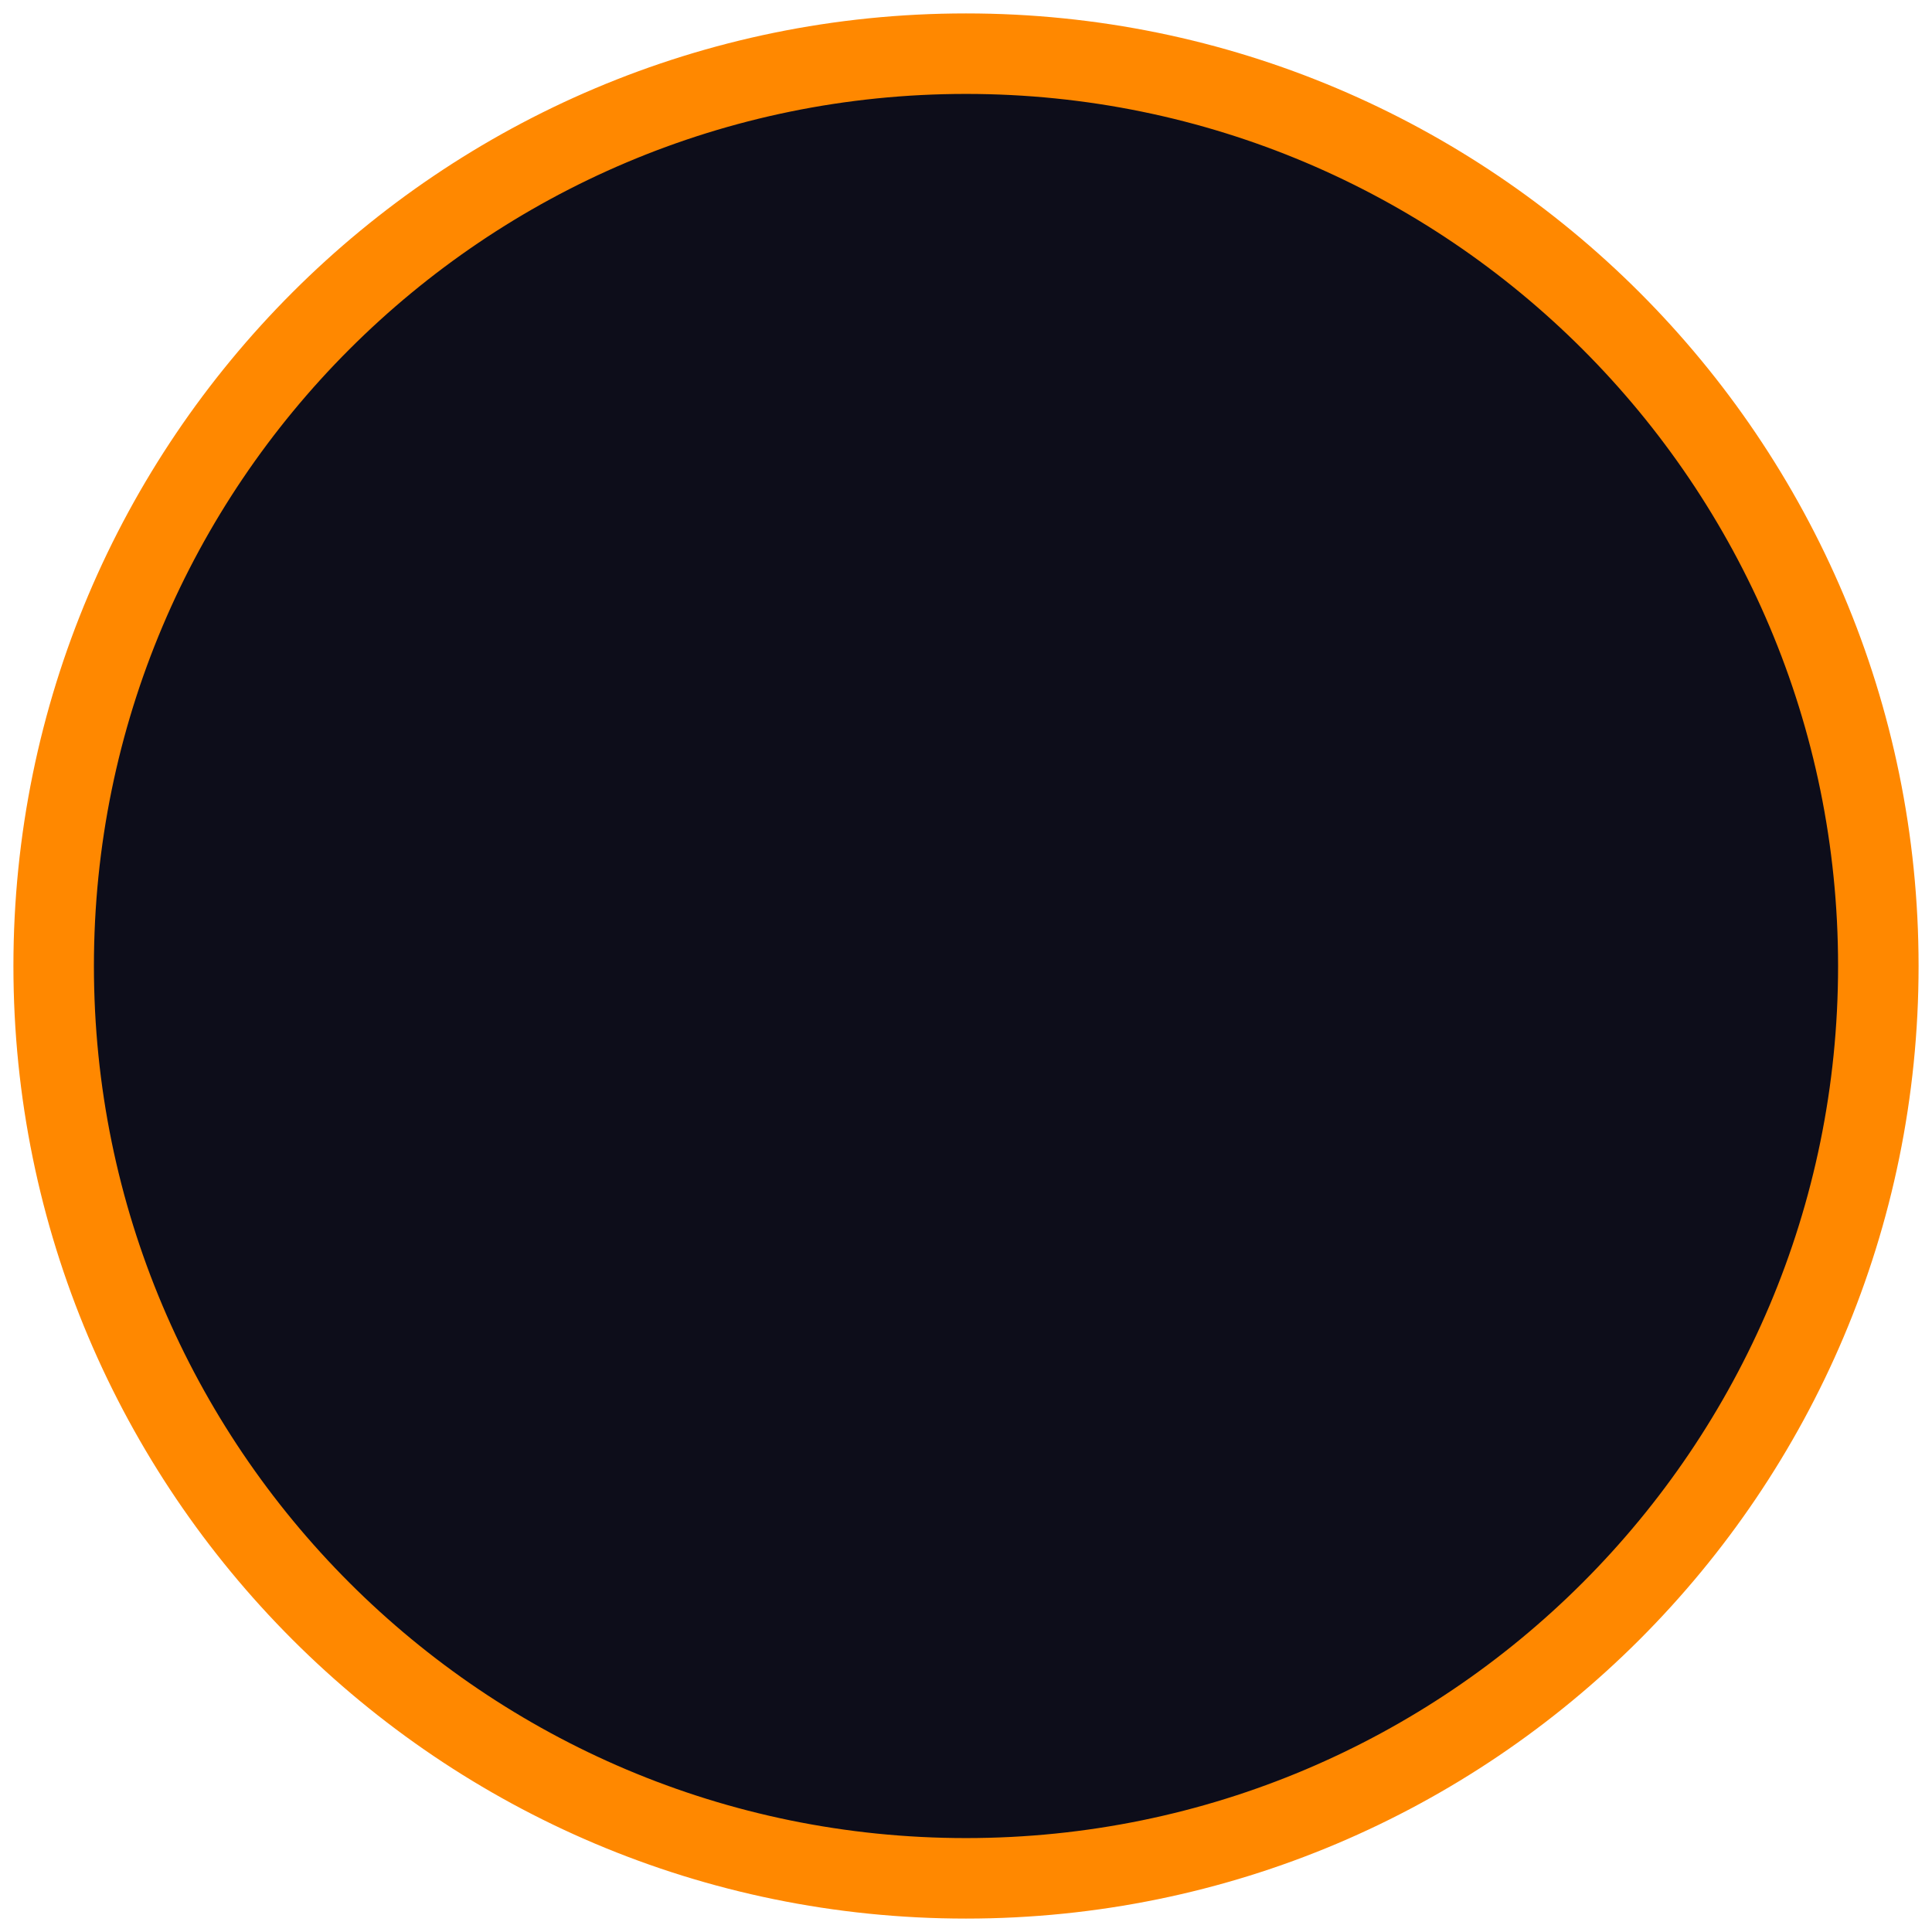
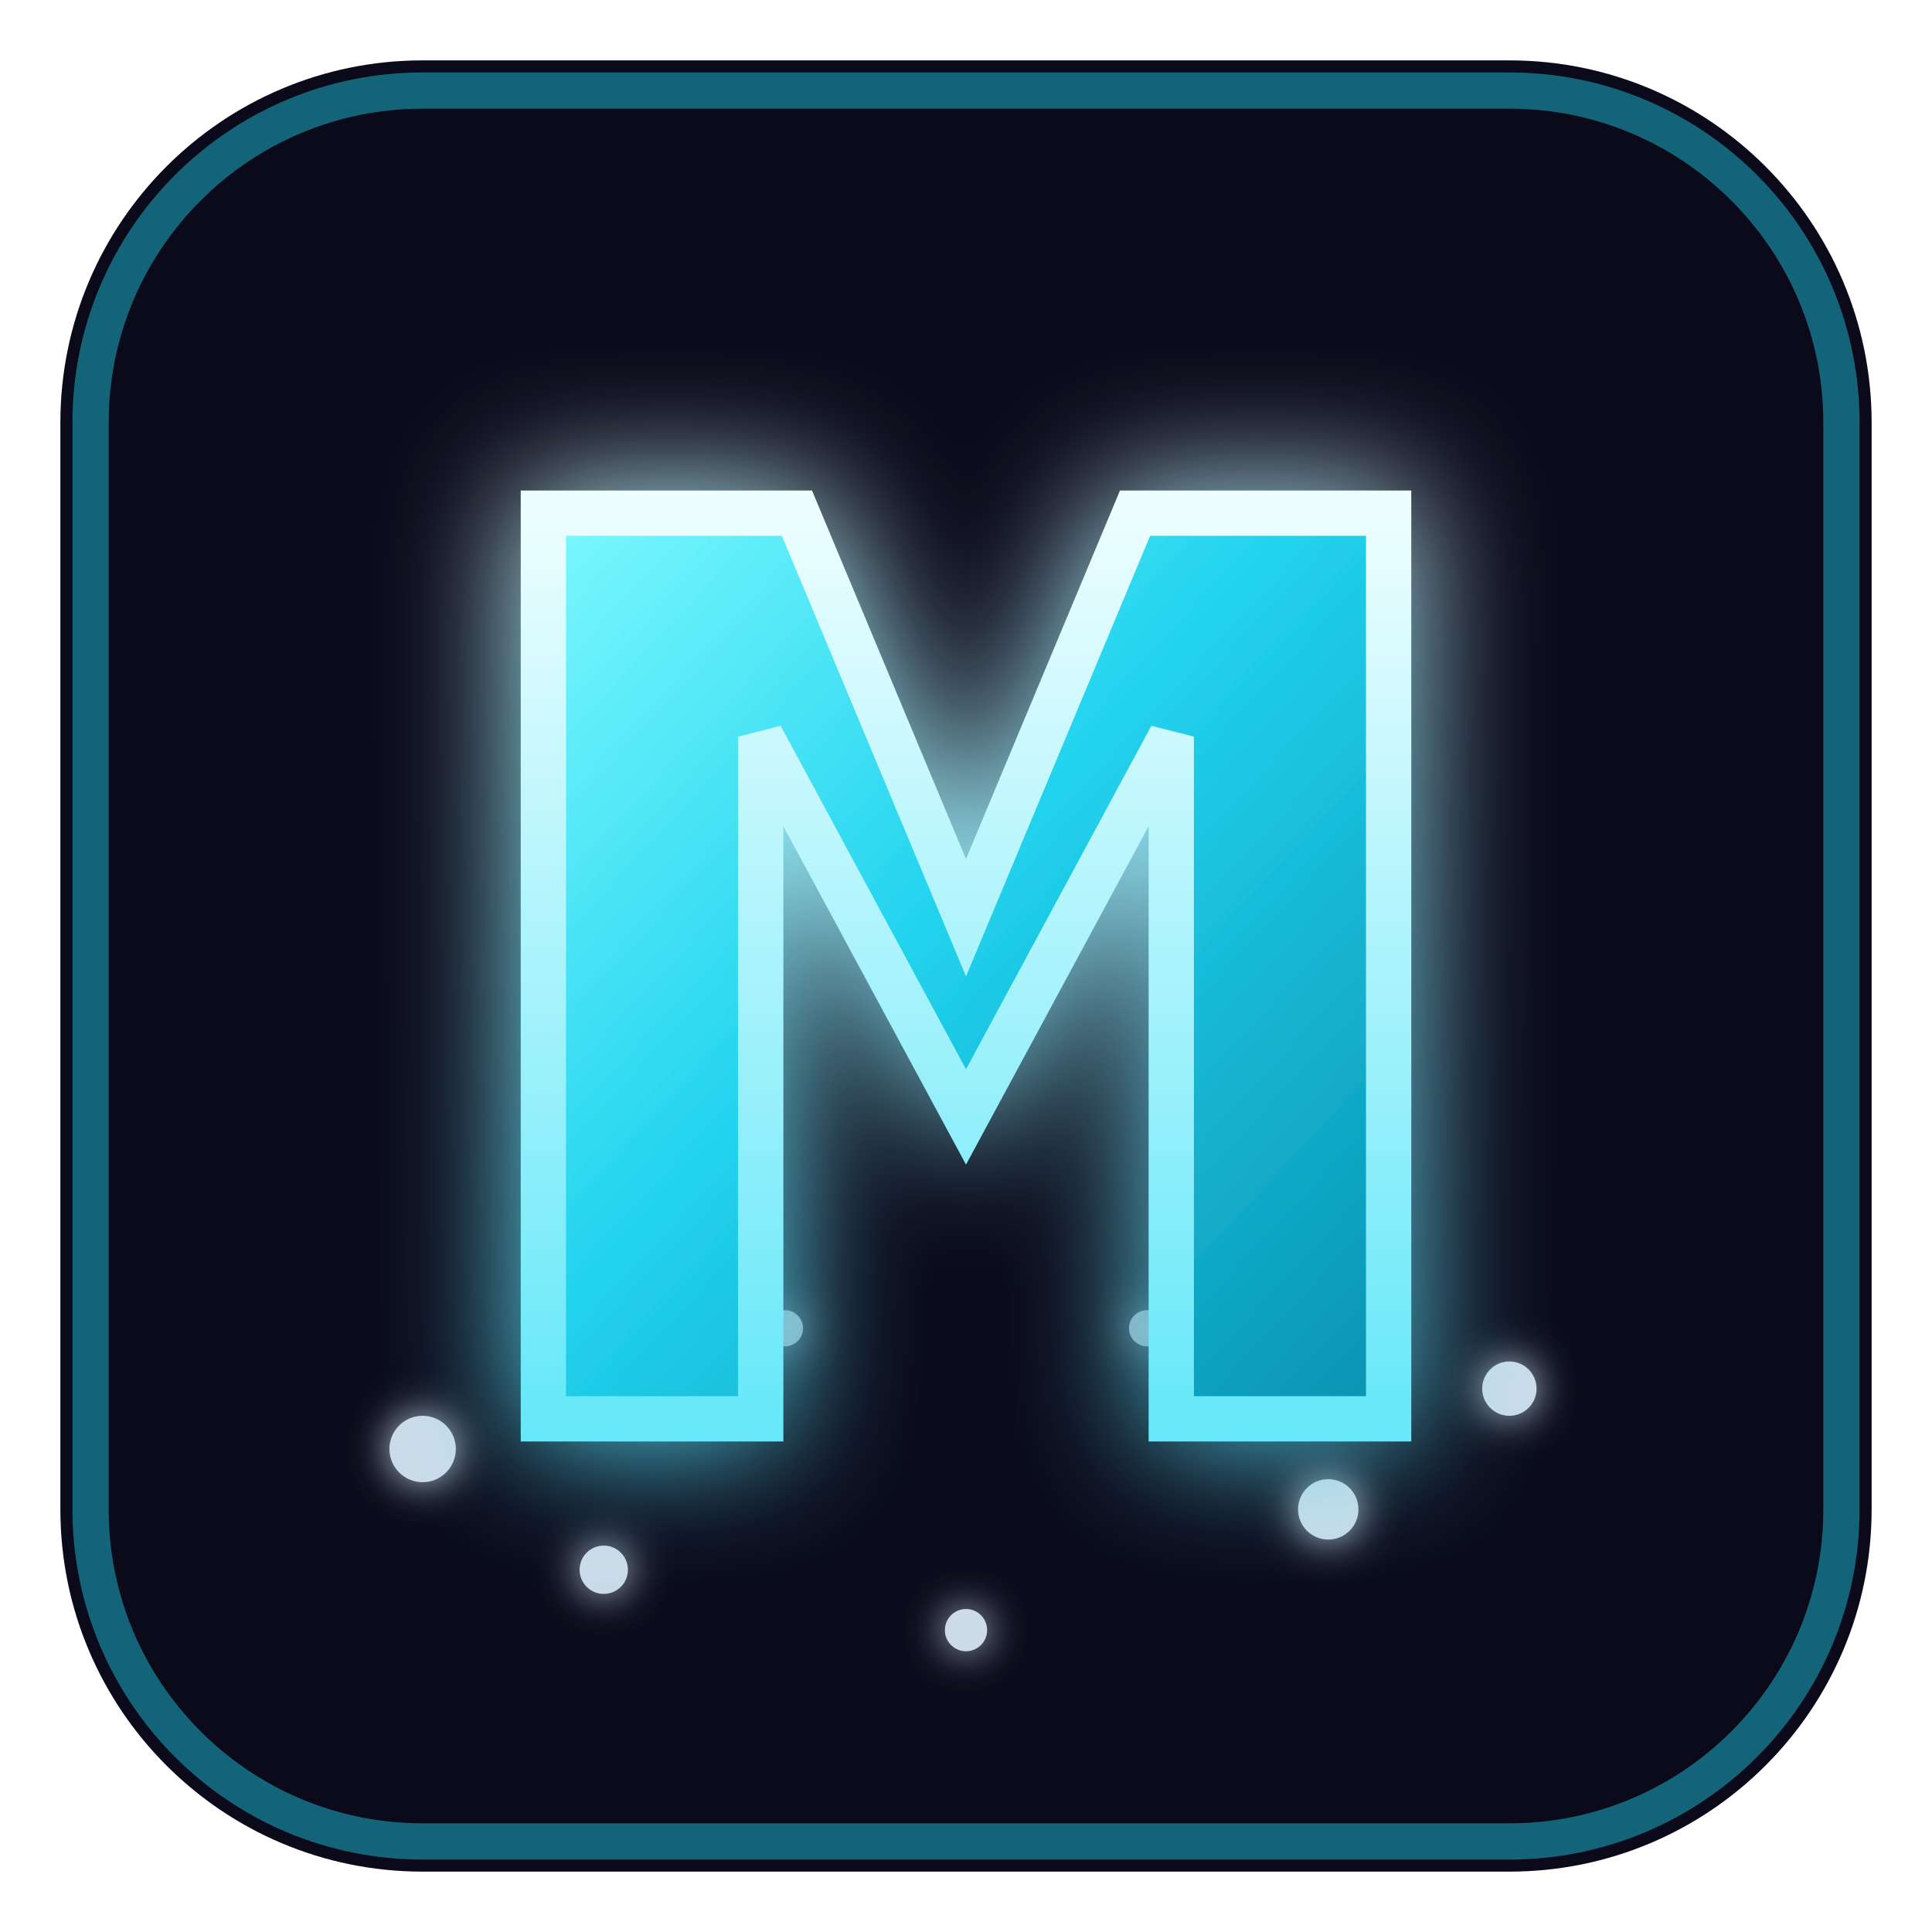
- <svg xmlns="http://www.w3.org/2000/svg" viewBox="0 0 36 36">
-   <circle cx="18" cy="18" r="17" fill="#0d0d1a" stroke="#FF8800" stroke-width="1.5" />
-   <path d="M18,1 A17,17 0 0,1 18,35 A17,17 0 0,0 18,1" fill="#FF6600" />
+ <svg xmlns="http://www.w3.org/2000/svg" viewBox="0 0 32 32" role="img" aria-label="Protos Web">
+   <defs>
+     <linearGradient id="mFill" x1="0%" y1="0%" x2="100%" y2="100%">
+       <stop offset="0%" stop-color="#7df9ff" />
+       <stop offset="45%" stop-color="#22d3ee" />
+       <stop offset="100%" stop-color="#0891b2" />
+     </linearGradient>
+     <linearGradient id="mStroke" x1="0%" y1="0%" x2="0%" y2="100%">
+       <stop offset="0%" stop-color="#ecfeff" />
+       <stop offset="100%" stop-color="#67e8f9" />
+     </linearGradient>
+     <filter id="neonGlow" x="-40%" y="-40%" width="180%" height="180%">
+       <feGaussianBlur stdDeviation="1.1" result="blur" />
+       <feMerge>
+         <feMergeNode in="blur" />
+         <feMergeNode in="SourceGraphic" />
+       </feMerge>
+     </filter>
+     <filter id="sparkleGlow" x="-100%" y="-100%" width="300%" height="300%">
+       <feGaussianBlur stdDeviation="0.35" result="blur" />
+       <feMerge>
+         <feMergeNode in="blur" />
+         <feMergeNode in="SourceGraphic" />
+       </feMerge>
+     </filter>
+   </defs>
+   <rect x="1" y="1" width="30" height="30" rx="6" fill="#0a0a1a" />
+   <rect x="1.5" y="1.5" width="29" height="29" rx="5.5" fill="none" stroke="#22d3ee" stroke-width="0.6" opacity="0.45" />
+   <g fill="#e0f2fe" filter="url(#sparkleGlow)" opacity="0.9">
+     <circle cx="7" cy="24" r="0.55" />
+     <circle cx="10" cy="26" r="0.4" />
+     <circle cx="22" cy="25" r="0.5" />
+     <circle cx="25" cy="23" r="0.45" />
+     <circle cx="16" cy="27" r="0.35" />
+     <circle cx="13" cy="22" r="0.3" opacity="0.7" />
+     <circle cx="19" cy="22" r="0.3" opacity="0.7" />
+   </g>
+   <g filter="url(#neonGlow)">
+     <path d="M9 23.5V8.5h4.2L16 15.2 18.8 8.5H23v15H19.4V12.2L16 18.5 12.6 12.2v11.3H9Z" fill="url(#mFill)" stroke="url(#mStroke)" stroke-width="0.75" stroke-linejoin="miter" />
+   </g>
</svg>
